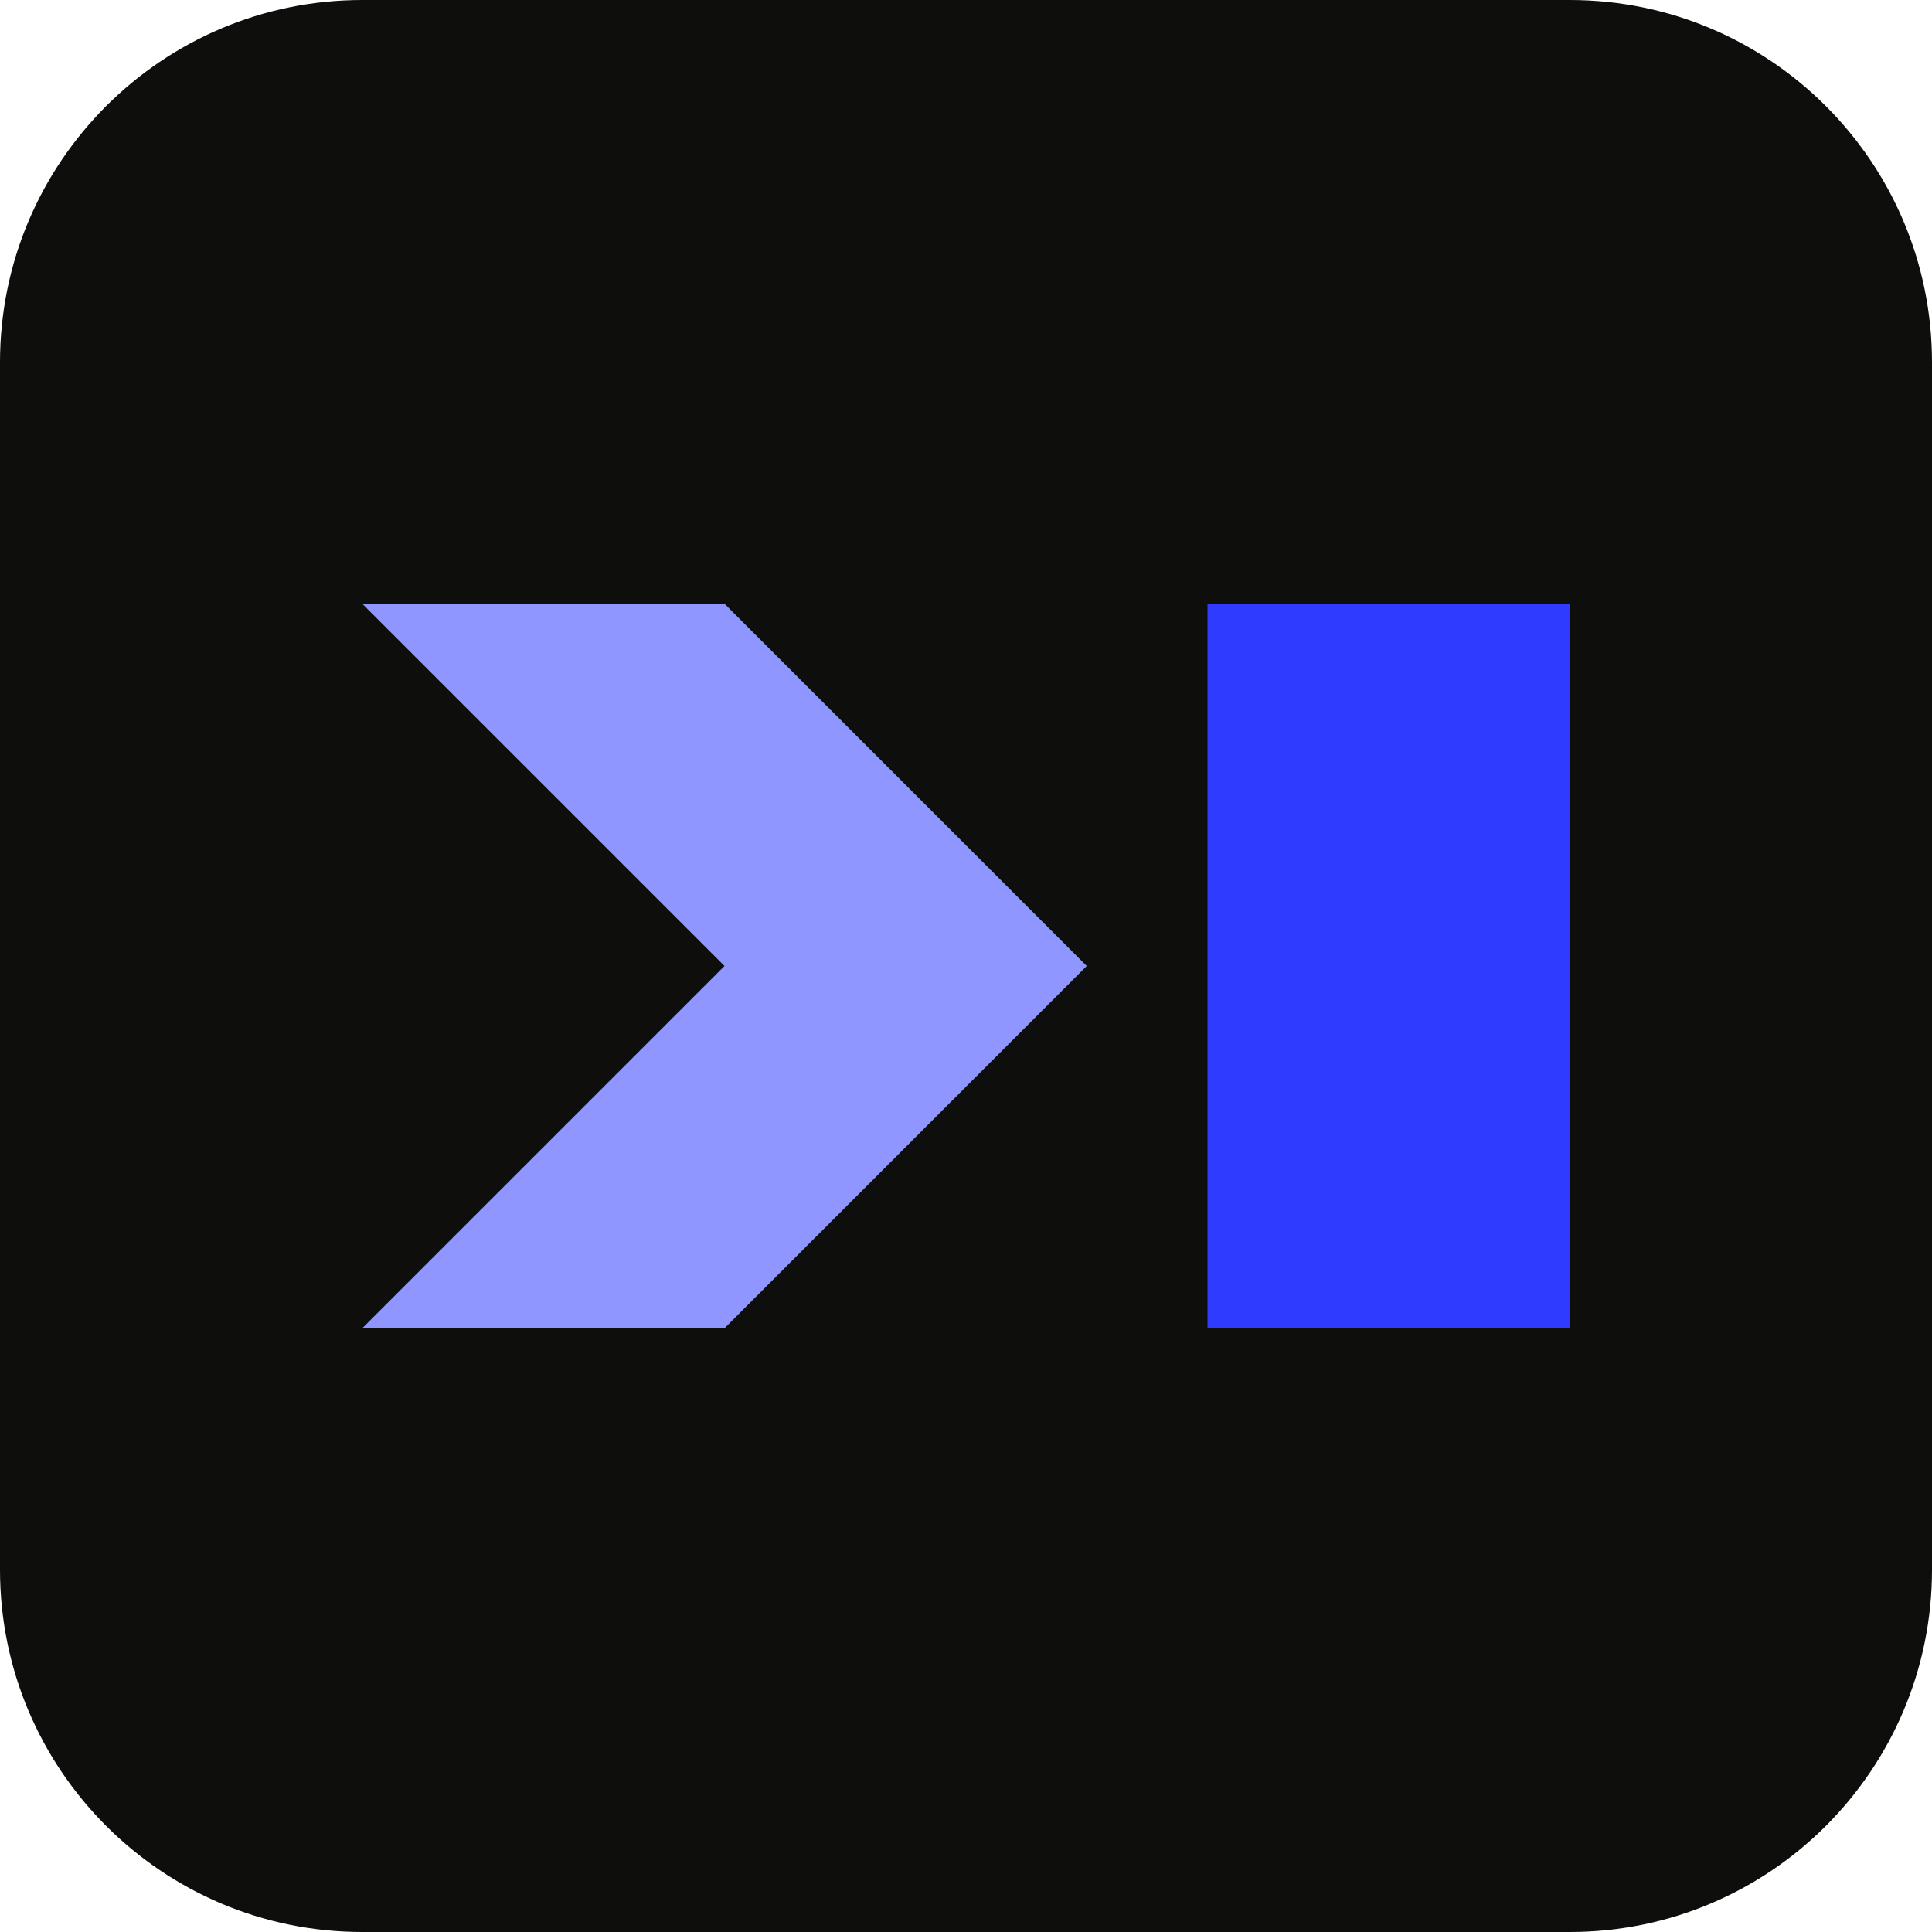
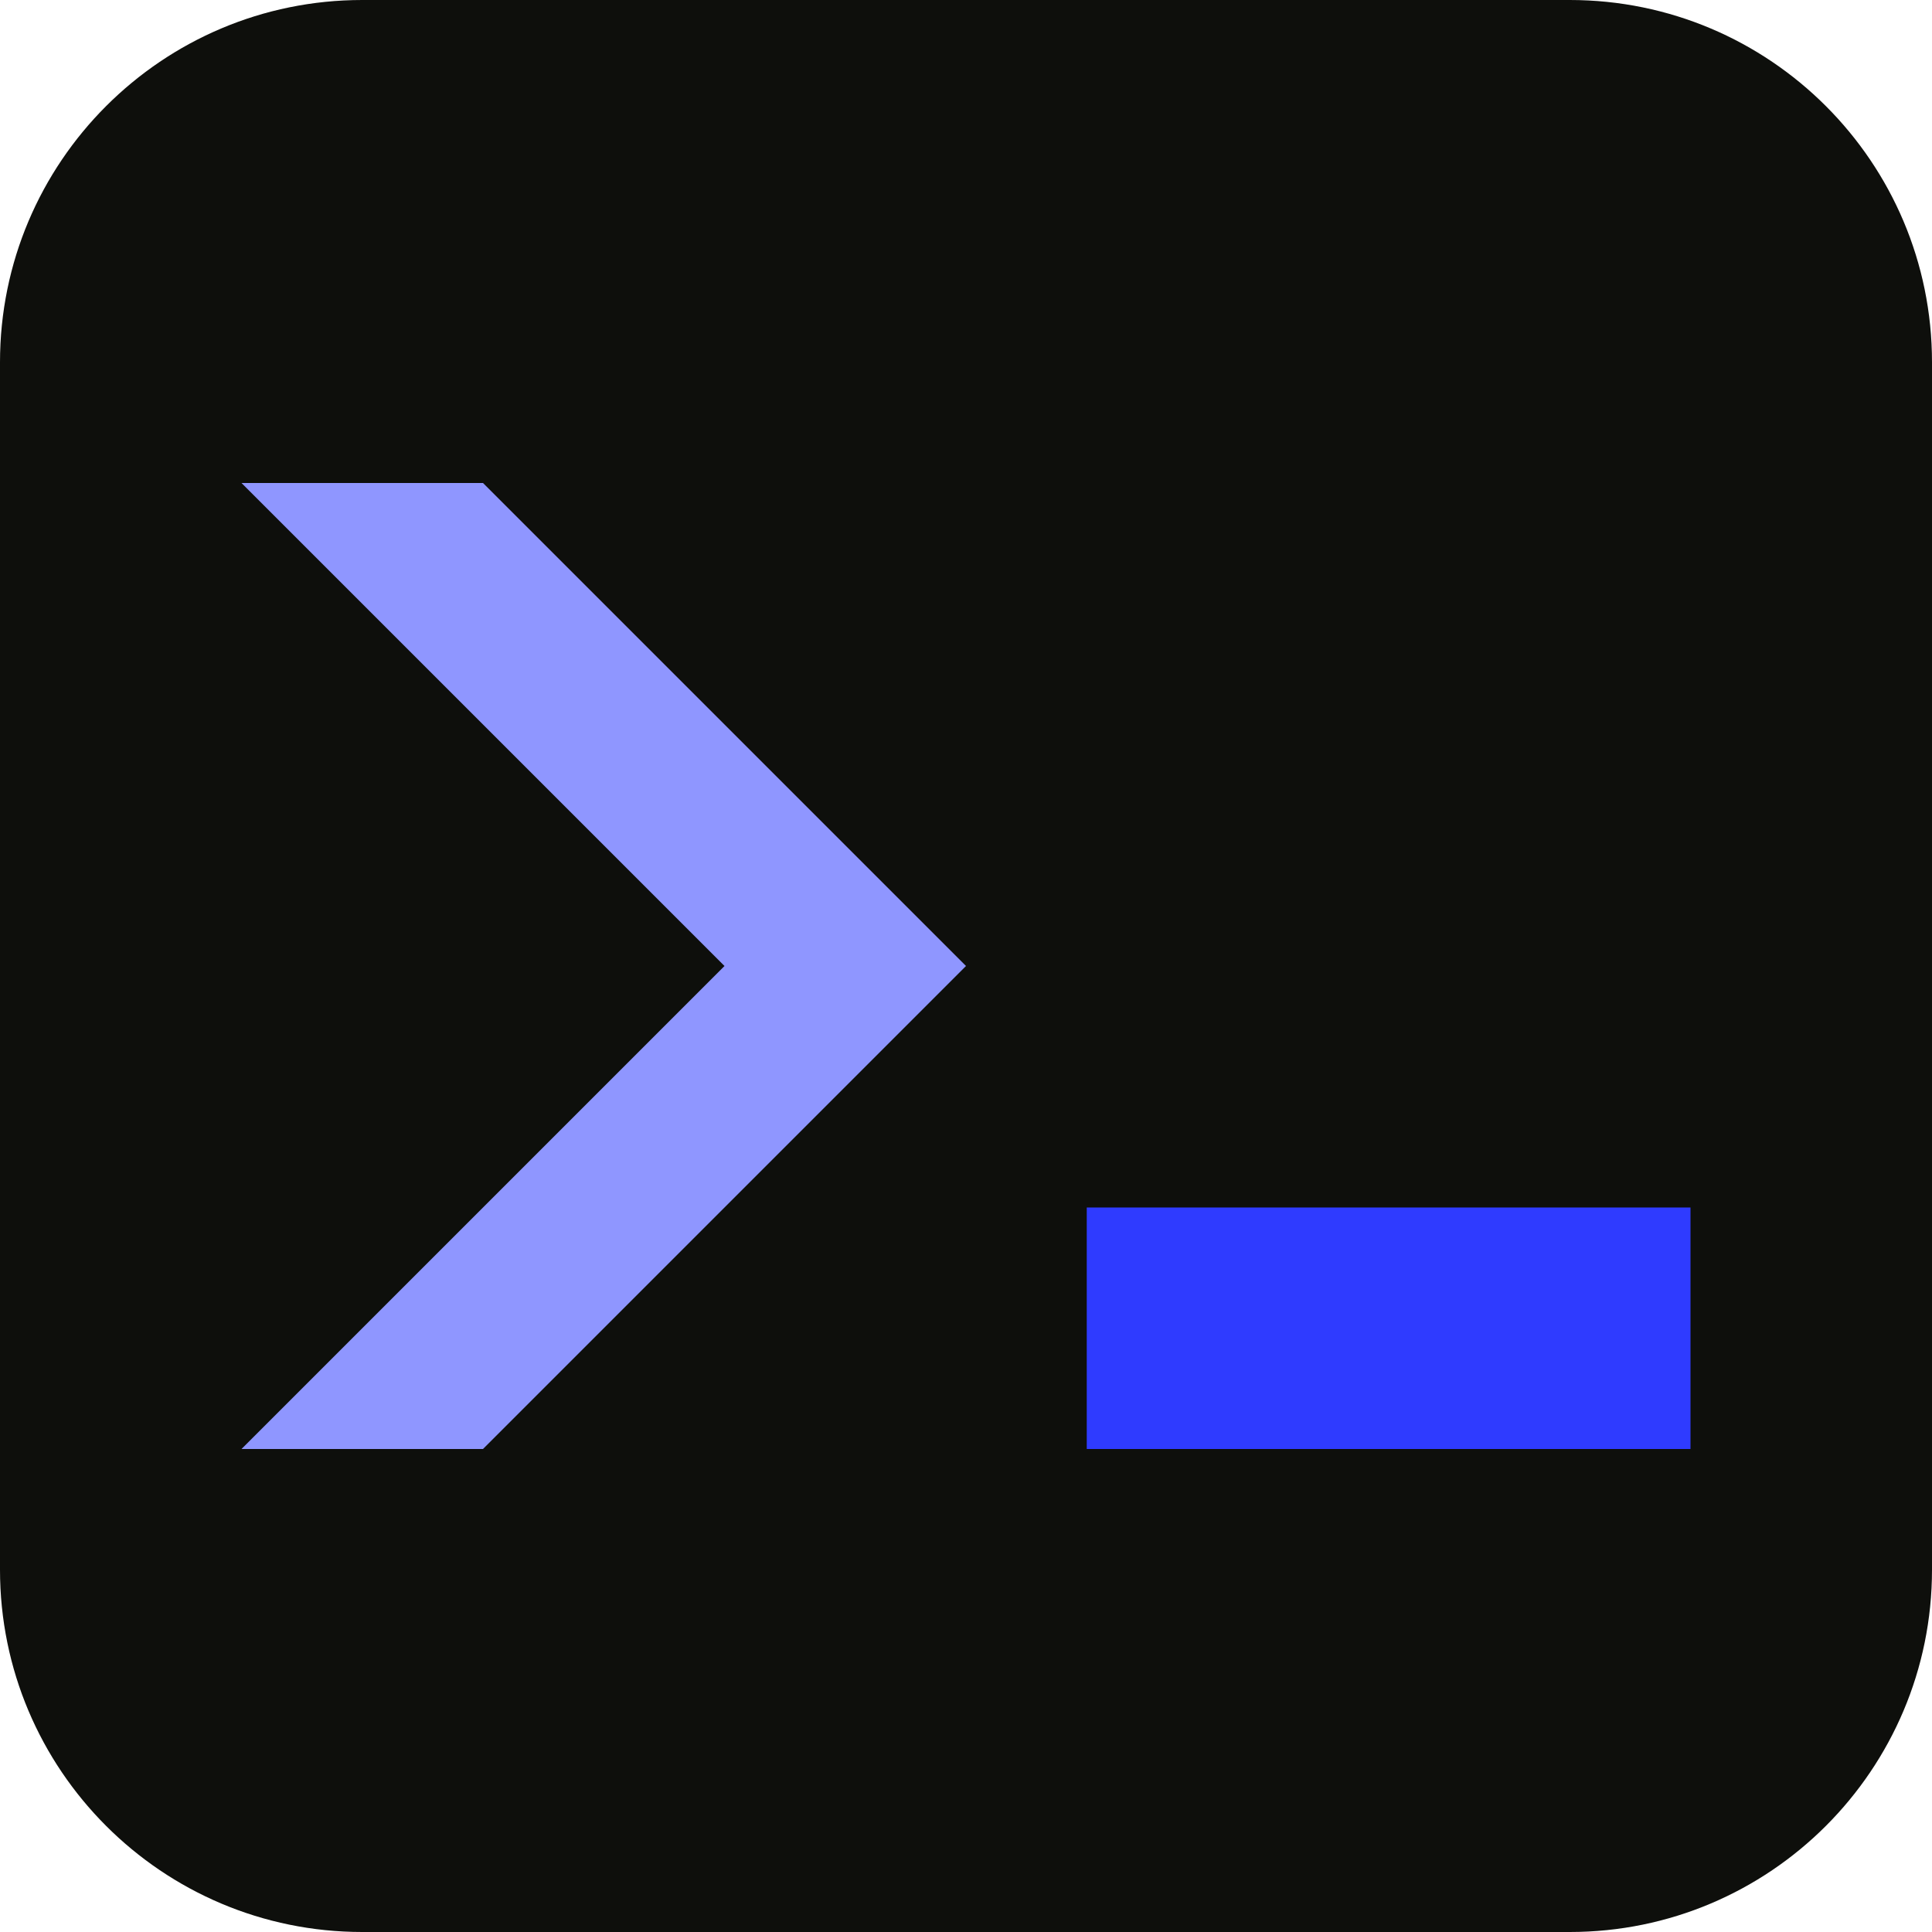
<svg xmlns="http://www.w3.org/2000/svg" viewBox="0 0 512 512">
  <rect width="512" height="512" rx="96" fill="#0E0F0C" />
-   <path d="M96 160h96l96 96-96 96H96l96-96z" fill="#8F96FF" />
-   <rect x="320" y="160" width="96" height="192" fill="#2F3BFF" />
+   <path d="M64 128h64l128 128-128 128H64l128-128z" fill="#8F96FF" />
+   <rect x="288" y="320" width="160" height="64" fill="#2F3BFF" />
</svg>
